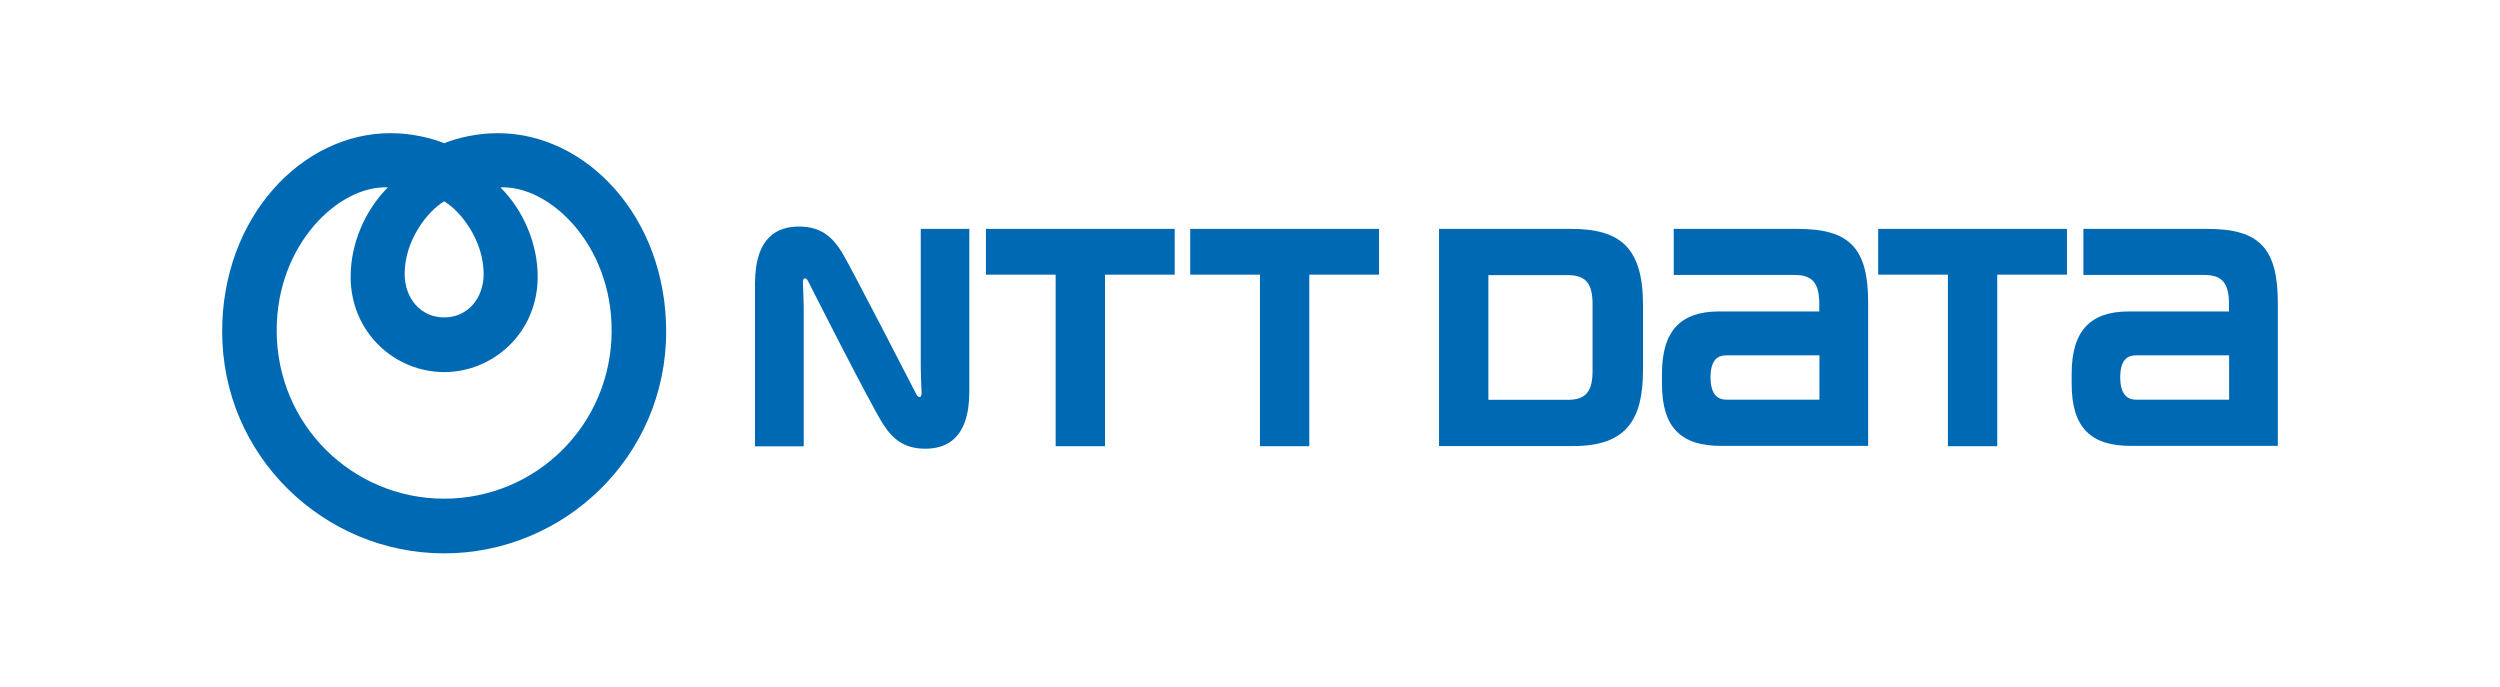
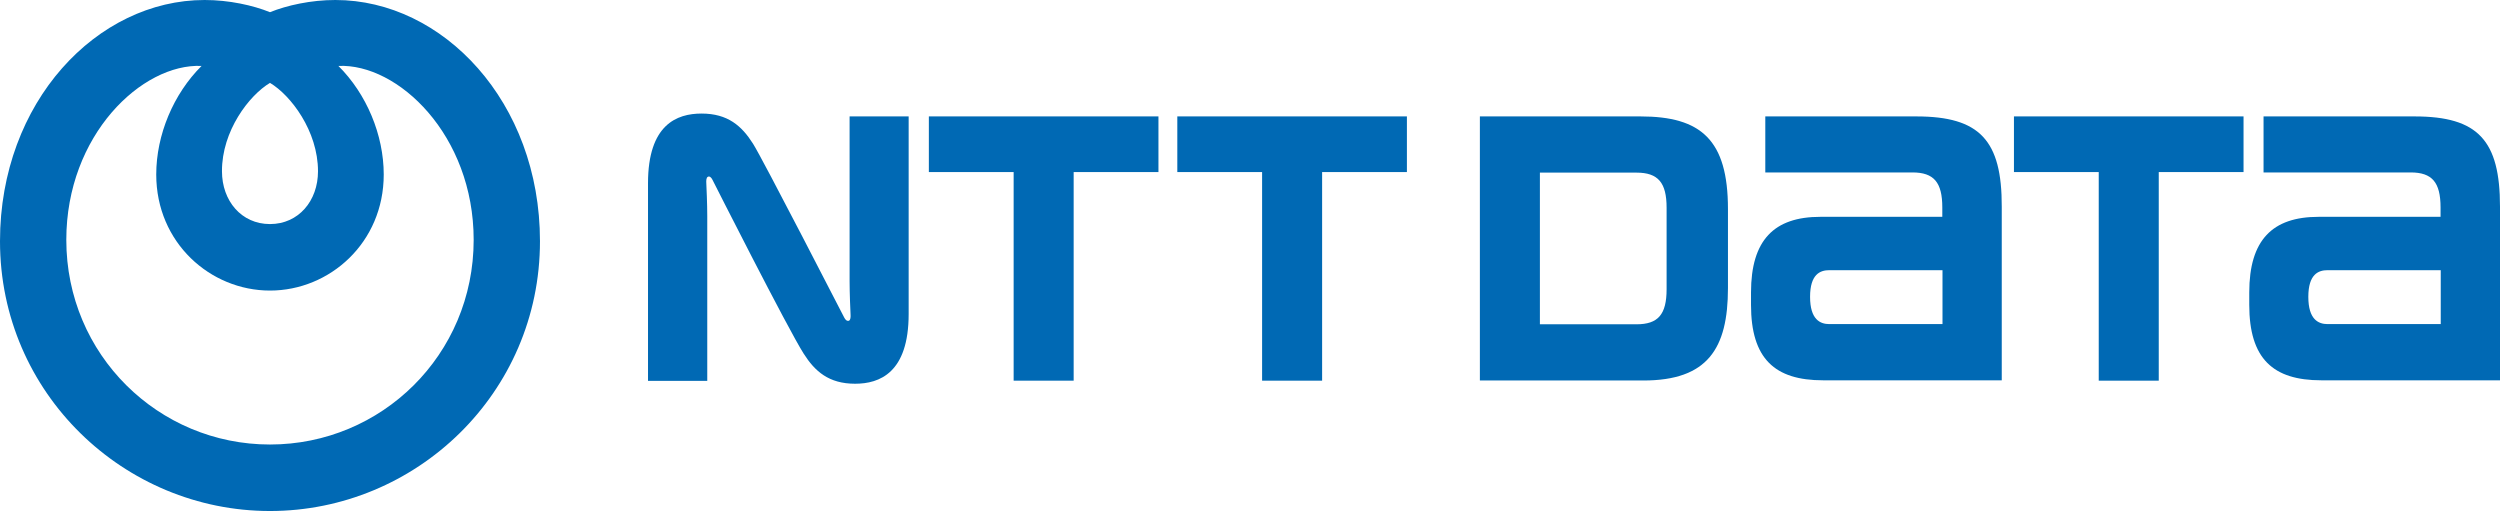
- <svg xmlns="http://www.w3.org/2000/svg" version="1.1" x="0px" y="0px" viewBox="0 0 1595.7 438.3" style="enable-background:new 0 0 1595.7 438.3;" xml:space="preserve">
+ <svg xmlns="http://www.w3.org/2000/svg" version="1.1" x="0px" y="0px" style="enable-background:new 0 0 1595.7 438.3;" xml:space="preserve" viewBox="141.8 85 1312.1 268.2">
  <style type="text/css">
	.st0{fill:none;}
	.st1{fill-rule:evenodd;clip-rule:evenodd;fill:#0069B4;}
	.st2{fill:#0069B4;}
</style>
  <g id="レイヤー_2">
</g>
  <g id="レイヤー_1">
    <rect class="st0" width="1595.7" height="438.3" />
    <g>
      <path class="st1" d="M317.8,85c-12.8,0-25.4,2.8-34.3,6.4c-8.9-3.6-21.5-6.4-34.3-6.4c-56.4,0-107.4,53.4-107.4,126.6    c0,79.8,65.2,141.6,141.7,141.6c76.5,0,141.7-61.7,141.7-141.6C425.2,138.4,374.2,85,317.8,85L317.8,85z M283.5,128.5    c10.9,6.5,25.2,25.2,25.2,46.4c0,15.5-10.2,27.7-25.2,27.7c-15,0-25.2-12.2-25.2-27.7C258.2,153.7,272.6,135,283.5,128.5    L283.5,128.5z M283.5,318.3c-58.5,0-106.9-47.1-106.9-107.4c0-55.1,39.8-92.7,71-91.3c-14.8,14.7-23.8,36.2-23.8,57    c0,35.8,28.4,60.9,59.7,60.9c31.3,0,59.7-25.1,59.7-60.9c0-20.8-9-42.3-23.8-57c31.2-1.4,71,36.2,71,91.3    C390.4,271.3,342,318.3,283.5,318.3z" />
      <g>
        <path class="st2" d="M629.3,146.1v29.2c0,0,41.3,0,44.5,0c0,3.2,0,109.5,0,109.5h31.5c0,0,0-106.2,0-109.5c3.1,0,44.5,0,44.5,0     v-29.2H629.3z" />
        <path class="st2" d="M1147.6,146.1h-79.3v29.4h77.2c11.3,0,15.7,5.2,15.7,18.4c0,0.1,0,3.8,0,4.9c-3.2,0-64,0-64,0     c-24.3,0-36.4,12.2-36.4,39.7v6.5c0,28.3,12.5,39.6,37.8,39.6h93.8v-91.1C1192.5,158.7,1180.9,146.1,1147.6,146.1z M1101.9,255.1     c-4.8,0-10.1-2.4-10.1-14.3c0-11.9,5.3-14,10.1-14c0,0,56.2,0,59.4,0v28.3C1158.1,255.1,1101.9,255.1,1101.9,255.1z" />
        <path class="st2" d="M1409.1,146.1h-79.3v29.4h77.2c11.3,0,15.7,5.2,15.7,18.4c0,0.1,0,3.8,0,4.9c-3.2,0-64,0-64,0     c-24.3,0-36.4,12.2-36.4,39.7v6.5c0,28.3,12.5,39.6,37.8,39.6h93.8v-91.1C1453.9,158.7,1442.4,146.1,1409.1,146.1z M1363.4,255.1     c-4.8,0-10.1-2.4-10.1-14.3c0-11.9,5.3-14,10.1-14c0,0,56.2,0,59.4,0v28.3C1419.6,255.1,1363.4,255.1,1363.4,255.1z" />
        <path class="st2" d="M759.7,146.1v29.2c0,0,41.4,0,44.5,0c0,3.2,0,109.5,0,109.5h31.5c0,0,0-106.2,0-109.5c3.1,0,44.5,0,44.5,0     v-29.2H759.7z" />
        <path class="st2" d="M1198.8,146.1v29.2c0,0,41.3,0,44.5,0c0,3.2,0,109.5,0,109.5h31.5c0,0,0-106.2,0-109.5c3.1,0,44.5,0,44.5,0     v-29.2H1198.8z" />
        <path class="st2" d="M1048.7,236.2v-41.5c0-36.3-14.1-48.6-45.9-48.6h-84.3v138.6h85.8C1038,284.7,1048.7,268,1048.7,236.2z      M1016.5,236.8c0,13.3-4.5,18.4-15.8,18.4c0,0-47.6,0-50.7,0v-79.6c3.1,0,50.7,0,50.7,0c11.3,0,15.8,5.2,15.8,18.4     C1016.5,194.2,1016.5,236.8,1016.5,236.8z" />
        <path class="st2" d="M584.9,251.7c-0.7-1.3-42.8-83.3-47.9-91.3c-5.9-9.3-13.2-15.8-27-15.8c-12.9,0-28.1,5.7-28.1,36.6v103.7     h31.1c0,0,0-80.2,0-86.5c0-6.2-0.4-15.4-0.5-17.2c-0.1-1.5,0-3,0.8-3.4c0.9-0.5,1.8,0.3,2.4,1.5c0.6,1.2,39.6,78.3,47.9,91.3     c5.9,9.3,13.2,15.8,27,15.8c12.8,0,28.1-5.7,28.1-36.6V146.1h-31c0,0,0,80.2,0,86.5c0,6.2,0.4,15.4,0.5,17.3c0.1,1.5,0,3-0.8,3.4     C586.4,253.7,585.5,252.9,584.9,251.7z" />
      </g>
    </g>
  </g>
</svg>
